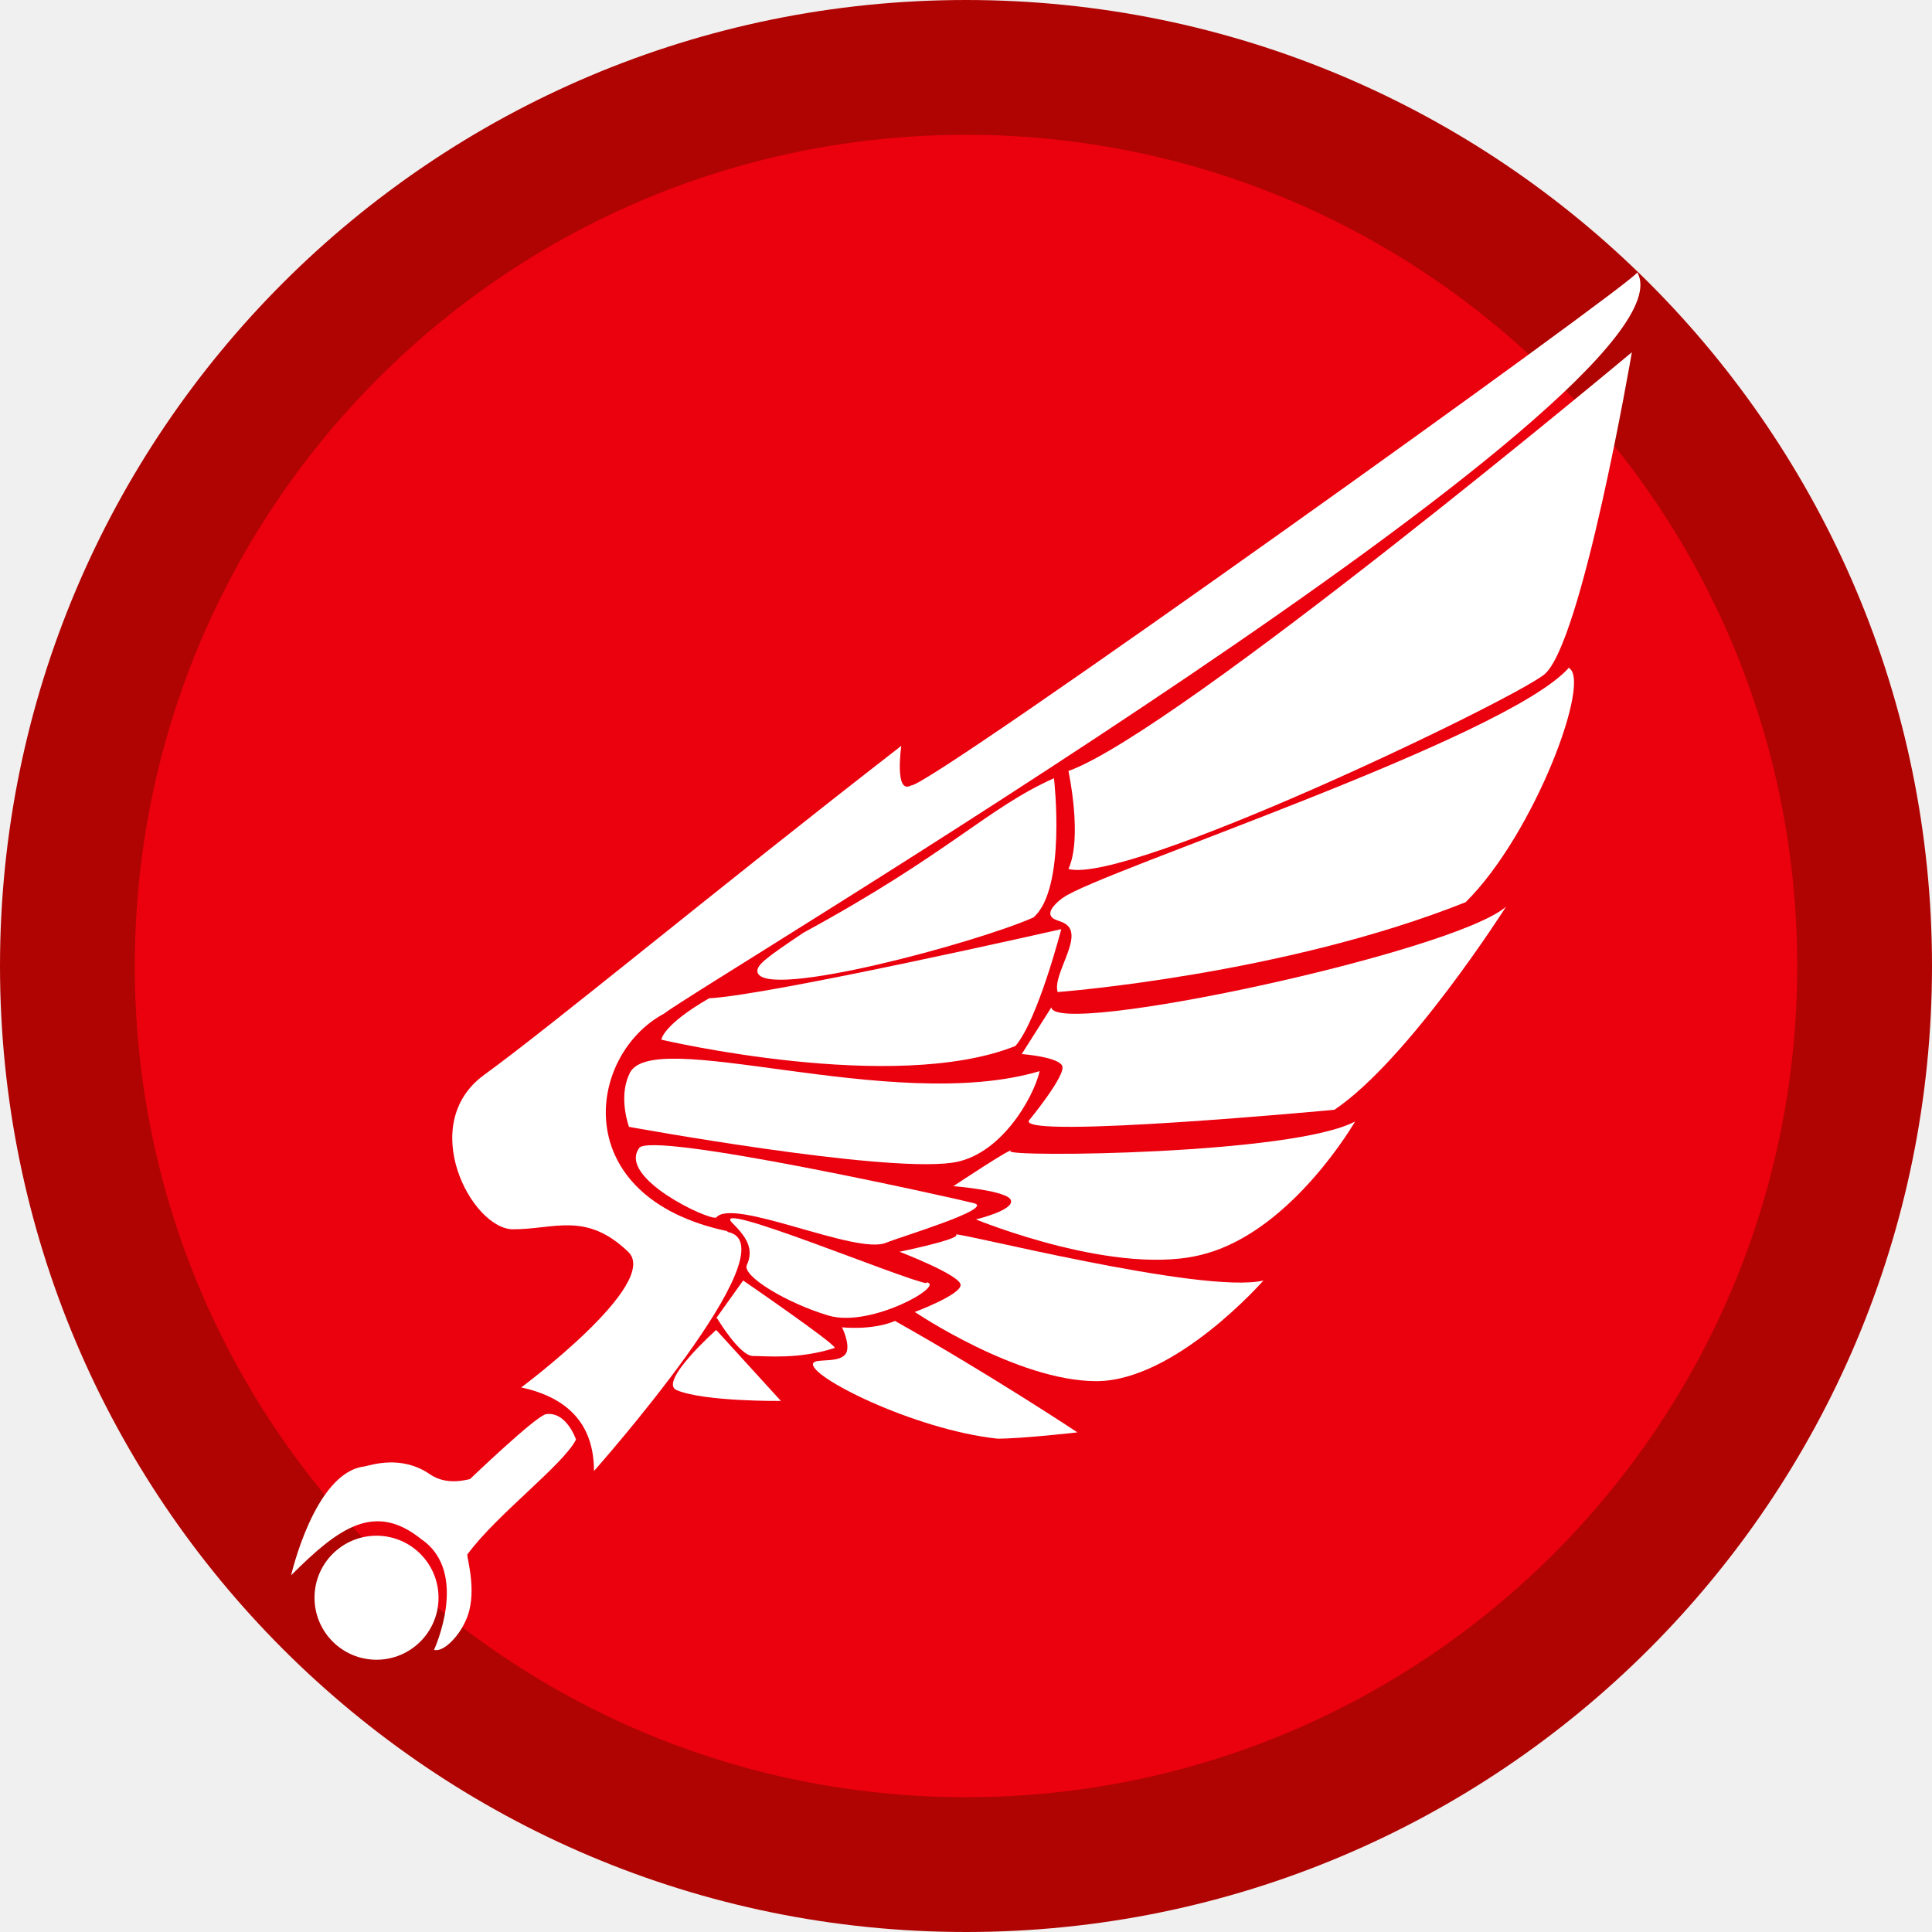
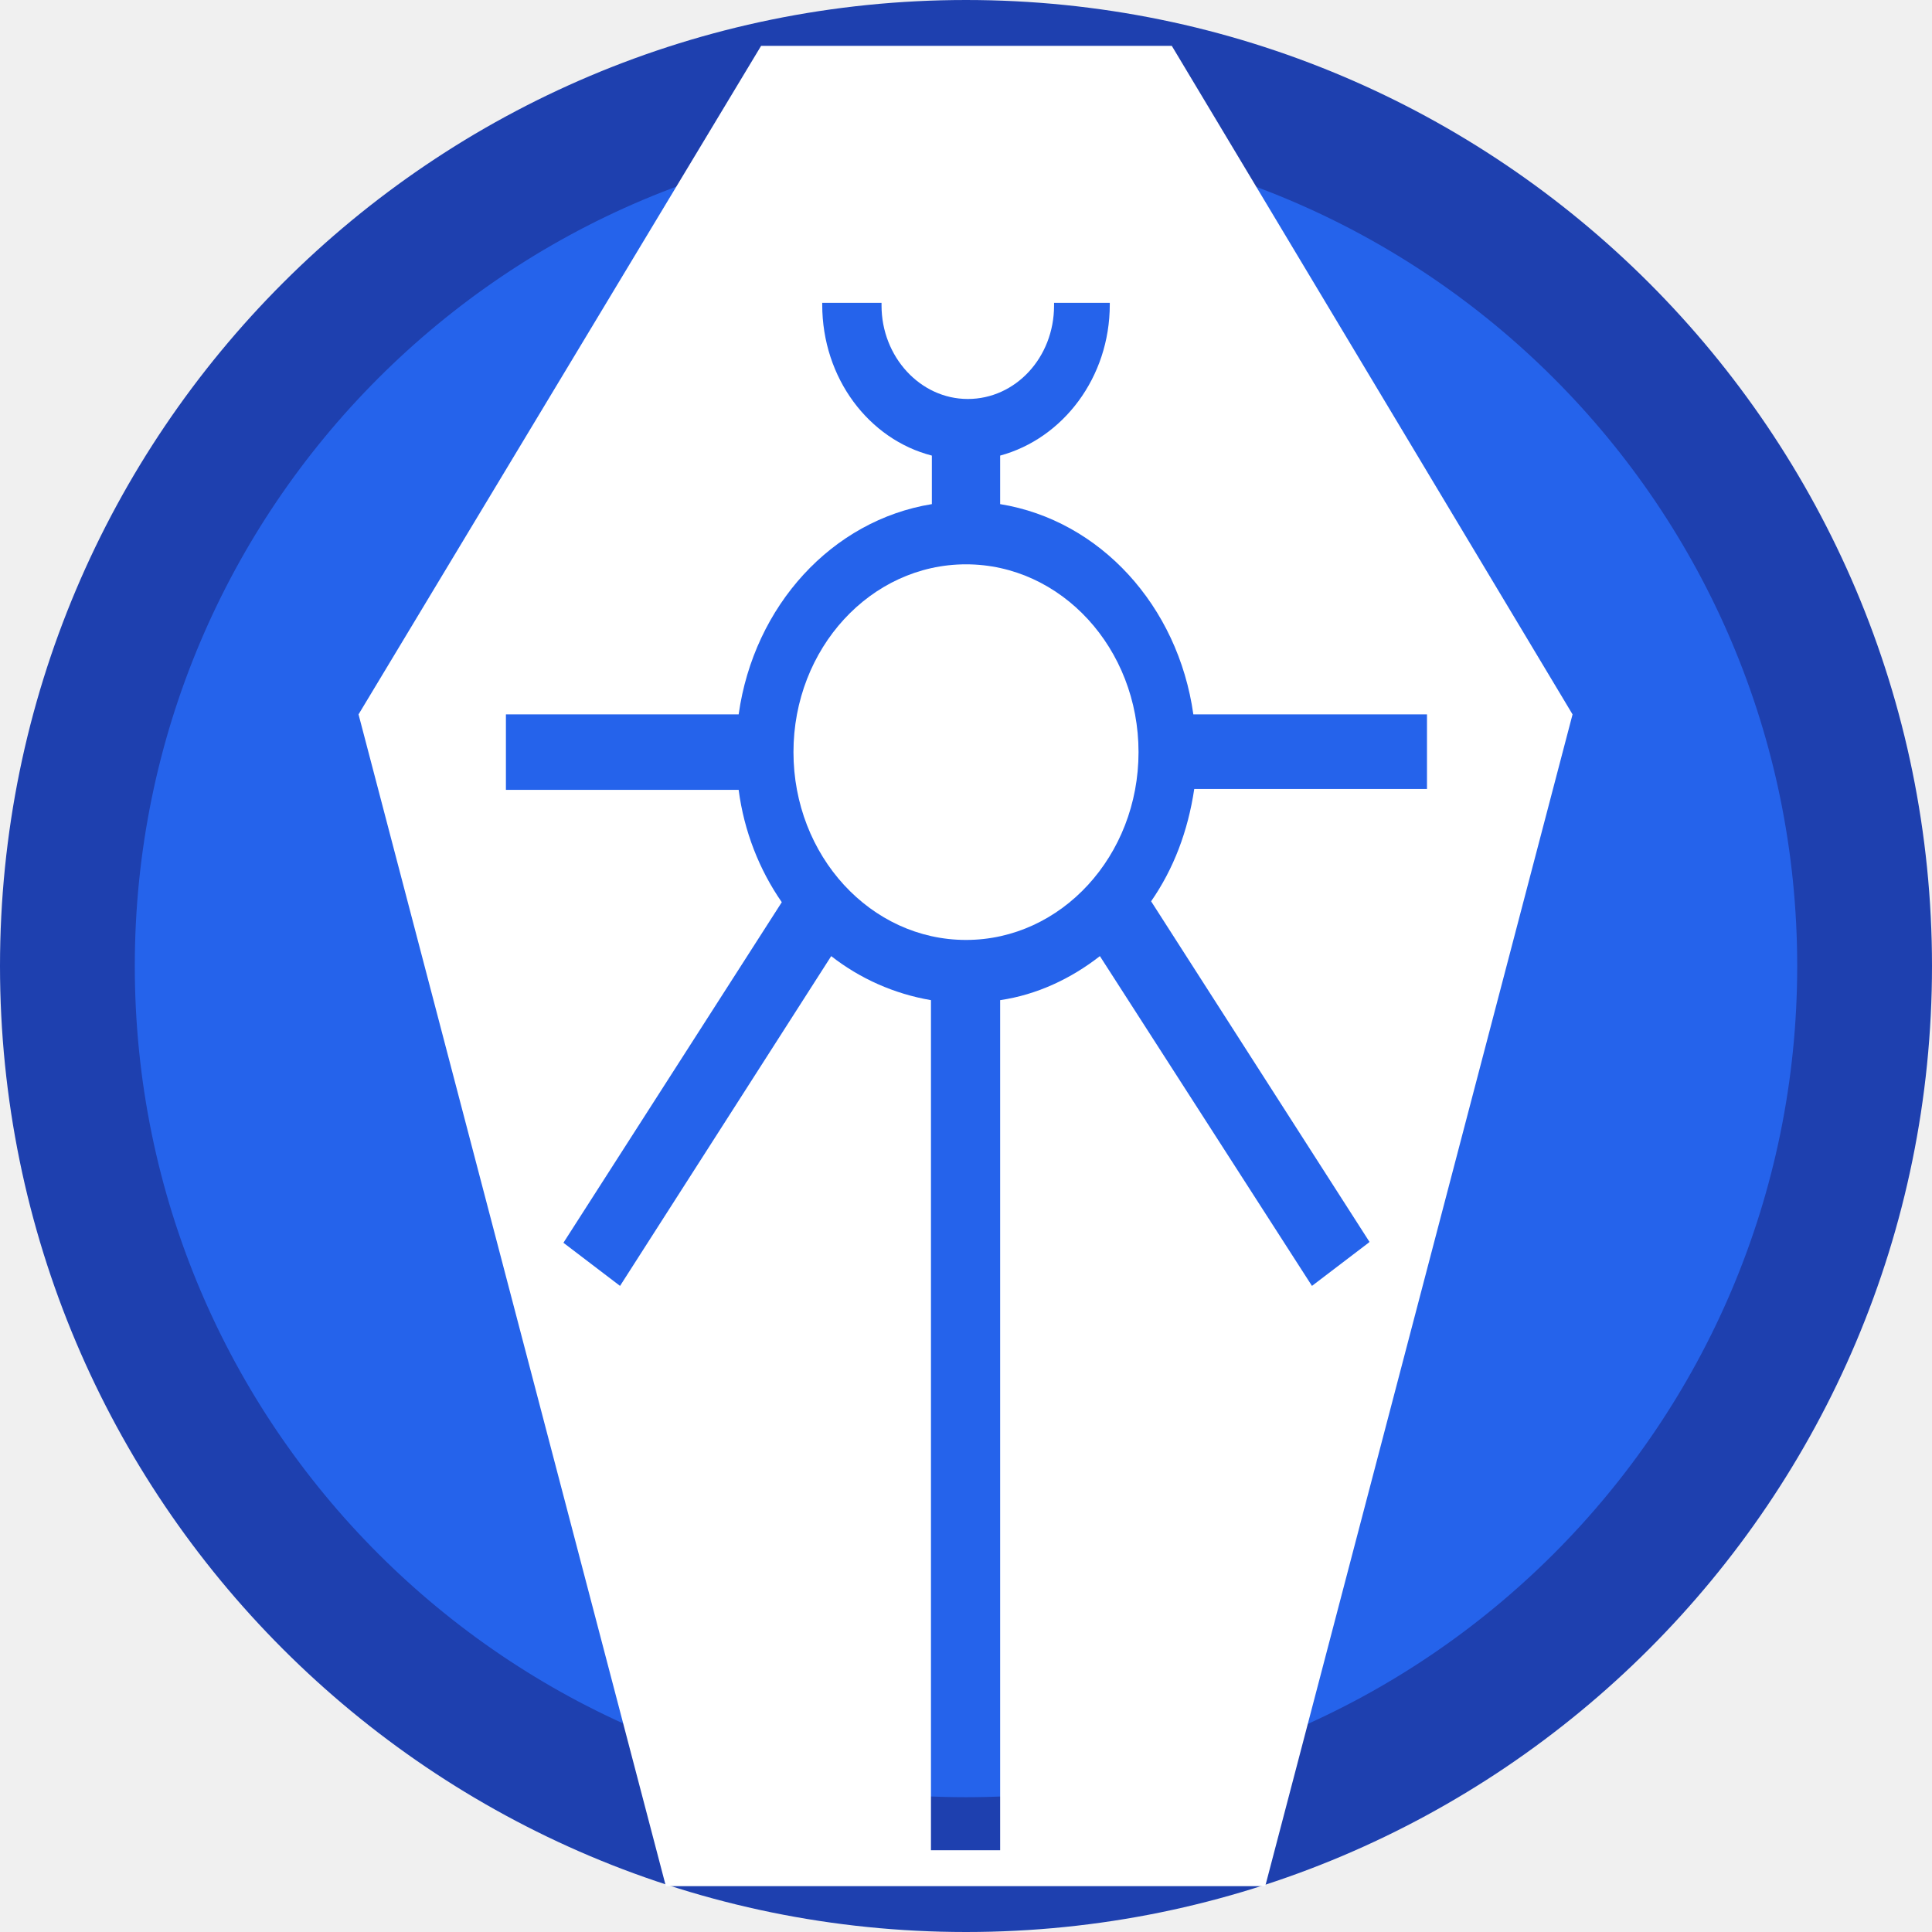
<svg xmlns="http://www.w3.org/2000/svg" id="Layer_1" data-name="Layer 1" viewBox="0 0 21.5 21.5">
  <defs>
    <style>
      .cls-1 {
        fill: #fff;
      }

      .cls-2 {
-         fill: #eb000e;
-         stroke: #af0402;
+         fill: #2563eb;
+         stroke: #1e40af;
        stroke-width: 1.5px;
      }
    </style>
  </defs>
  <circle class="cls-2" cx="10.75" cy="10.75" r="10" />
-   <g id="g34">
-     <circle id="circle2" class="cls-1" cx="4.19" cy="17.78" r=".69" />
-     <path id="path4" class="cls-1" d="M6.07,15.74c-.12.03-.84.72-.84.72-.05.01-.26.07-.44-.05-.33-.23-.67-.1-.74-.09-.55.07-.81,1.21-.81,1.21.53-.53.93-.82,1.45-.4.54.37.14,1.23.14,1.23.1.03.27-.14.35-.32.14-.29.02-.68.02-.74.32-.44,1.07-1,1.21-1.28,0,0-.11-.33-.35-.28Z" />
-     <path id="path6" class="cls-1" d="M8.09,13.7c-1.78-.38-1.56-1.96-.7-2.42.4-.32,11.57-6.96,10.83-8.25.07.04-7.9,5.75-8.08,5.71-.19.11-.11-.44-.11-.44-2.05,1.59-3.87,3.1-4.64,3.66-.76.55-.14,1.72.32,1.72s.81-.2,1.28.25c.37.35-1.19,1.51-1.19,1.51.51.11.81.4.81.93,0,0,2.23-2.51,1.49-2.66Z" />
-     <path id="path8" class="cls-1" d="M7.53,15.47c.31.13,1.16.12,1.16.12l-.72-.79s-.65.58-.44.67Z" />
-     <path id="path10" class="cls-1" d="M7.98,14.67s.25.42.4.42.51.04.91-.09c0-.05-1.02-.75-1.02-.75l-.3.42Z" />
-     <path id="path12" class="cls-1" d="M10.31,14.28c-.26-.04-2.44-.95-2.16-.67.14.14.25.28.16.47-.05.12.44.42.91.56.47.14,1.31-.34,1.09-.37Z" />
-     <path id="path14" class="cls-1" d="M10.84,13.39c-.19-.05-3.64-.82-3.73-.61-.23.33.77.8.86.77.18-.23,1.56.42,1.89.28.17-.07,1.21-.38.98-.44Z" />
-     <path id="path16" class="cls-1" d="M11.57,11.92c-1.65.49-4.36-.53-4.57.04-.12.26,0,.58,0,.58,0,0,2.79.51,3.59.4.54-.07.91-.72.98-1.02Z" />
-     <path id="path18" class="cls-1" d="M7.89,11.11c-.52.3-.53.46-.53.46,0,0,2.59.61,3.94.07.25-.29.51-1.3.51-1.3,0,0-3.26.74-3.93.77Z" />
-     <path id="path20" class="cls-1" d="M11.73,8.66c-.74.33-1.17.84-2.79,1.72-.4.27-.53.36-.51.44.08.31,2.44-.33,3.07-.61.37-.32.23-1.54.23-1.54Z" />
-     <path id="path22" class="cls-1" d="M9.37,14.77s.09.18.05.28c-.06.13-.34.06-.37.12-.07.14,1.12.74,2.05.84.28,0,.89-.07.89-.07,0,0-.98-.65-2.03-1.24-.26.11-.6.07-.6.07Z" />
-     <path id="path24" class="cls-1" d="M10.64,13.74c.05.05-.63.19-.63.19,0,0,.68.26.68.37s-.51.3-.51.3c0,0,1.14.77,2.02.77s1.86-1.12,1.86-1.12c-.67.16-3.47-.56-3.42-.51Z" />
-     <path id="path26" class="cls-1" d="M11.25,12.81c.05-.07-.64.39-.64.39,0,0,.62.05.64.16.03.11-.39.21-.39.21,0,0,1.6.66,2.56.38.97-.27,1.66-1.47,1.66-1.47-.69.37-3.89.4-3.84.33Z" />
-     <path id="path28" class="cls-1" d="M11.7,11.21l-.33.52s.4.03.45.13-.37.61-.37.61c-.11.21,3.4-.12,3.4-.12.83-.56,1.91-2.26,1.91-2.26-.59.51-5.03,1.46-5.06,1.12Z" />
-     <path id="path30" class="cls-1" d="M17.46,7.43c-.7.79-5.23,2.27-5.63,2.56-.03.02-.16.12-.14.19.02.07.13.06.19.12.16.15-.17.55-.11.74,0,0,2.51-.19,4.54-1,.77-.76,1.42-2.51,1.14-2.61Z" />
-     <path id="path32" class="cls-1" d="M11.89,9.67c.65.18,4.87-1.84,5.29-2.16s.98-3.59.98-3.59c0,0-5.05,4.22-6.27,4.66,0,0,.16.74,0,1.09Z" />
+   <g>
+     <ellipse class="cls-1" cx="10.75" cy="8.37" rx="1.92" ry="2.09" />
+     <path class="cls-1" d="M13.04.51h-4.57L3.99,7.95l3.42,13.04h6.67l3.42-13.04L13.04.51ZM15.23,13.83l-.63.48-2.36-3.67c-.32.25-.7.43-1.11.49v9.46h-.77v-9.46c-.41-.07-.79-.24-1.11-.49l-2.35,3.67-.63-.48,2.43-3.79c-.25-.36-.42-.79-.48-1.25h-2.59v-.84h2.59c.17-1.21,1.04-2.16,2.15-2.34v-.54c-.7-.18-1.22-.86-1.22-1.68v-.02h.66v.03c0,.57.43,1.04.96,1.04s.96-.46.96-1.04v-.03h.62v.02c0,.81-.52,1.49-1.22,1.68v.54c1.11.18,1.98,1.13,2.15,2.34h2.6v.83h-2.59c-.07.47-.23.89-.48,1.25l2.43,3.79Z" />
  </g>
</svg>
